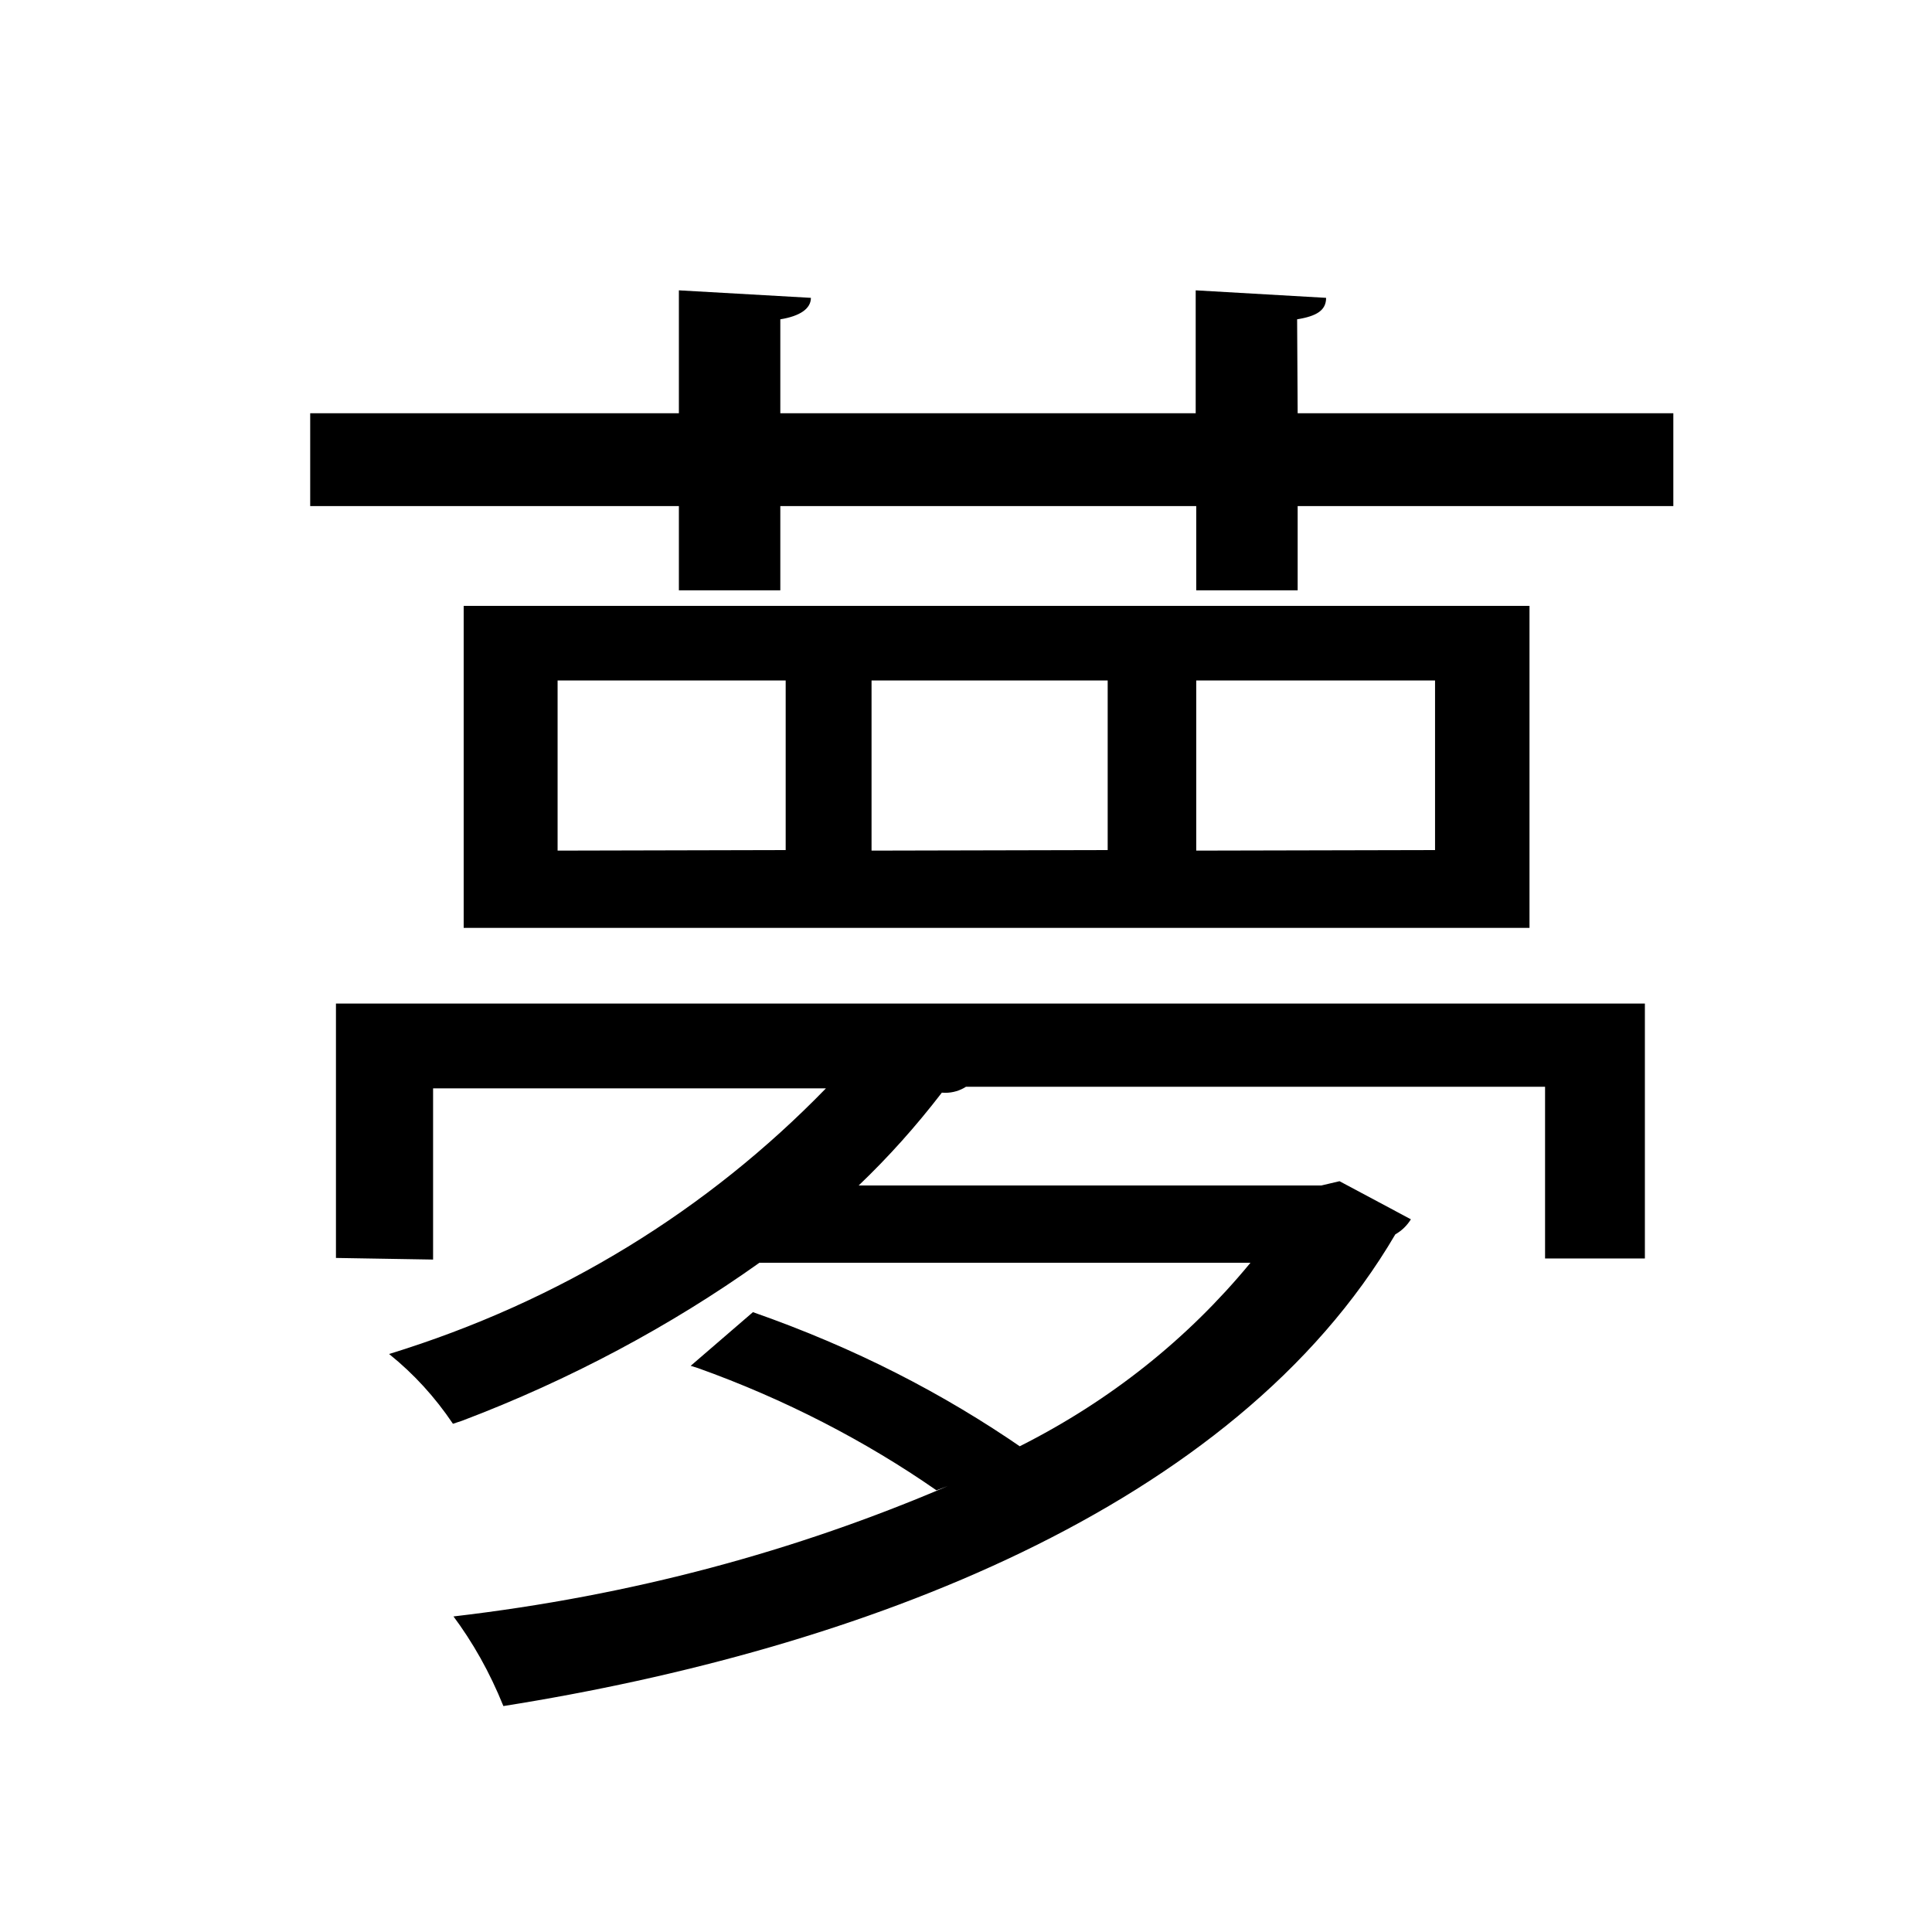
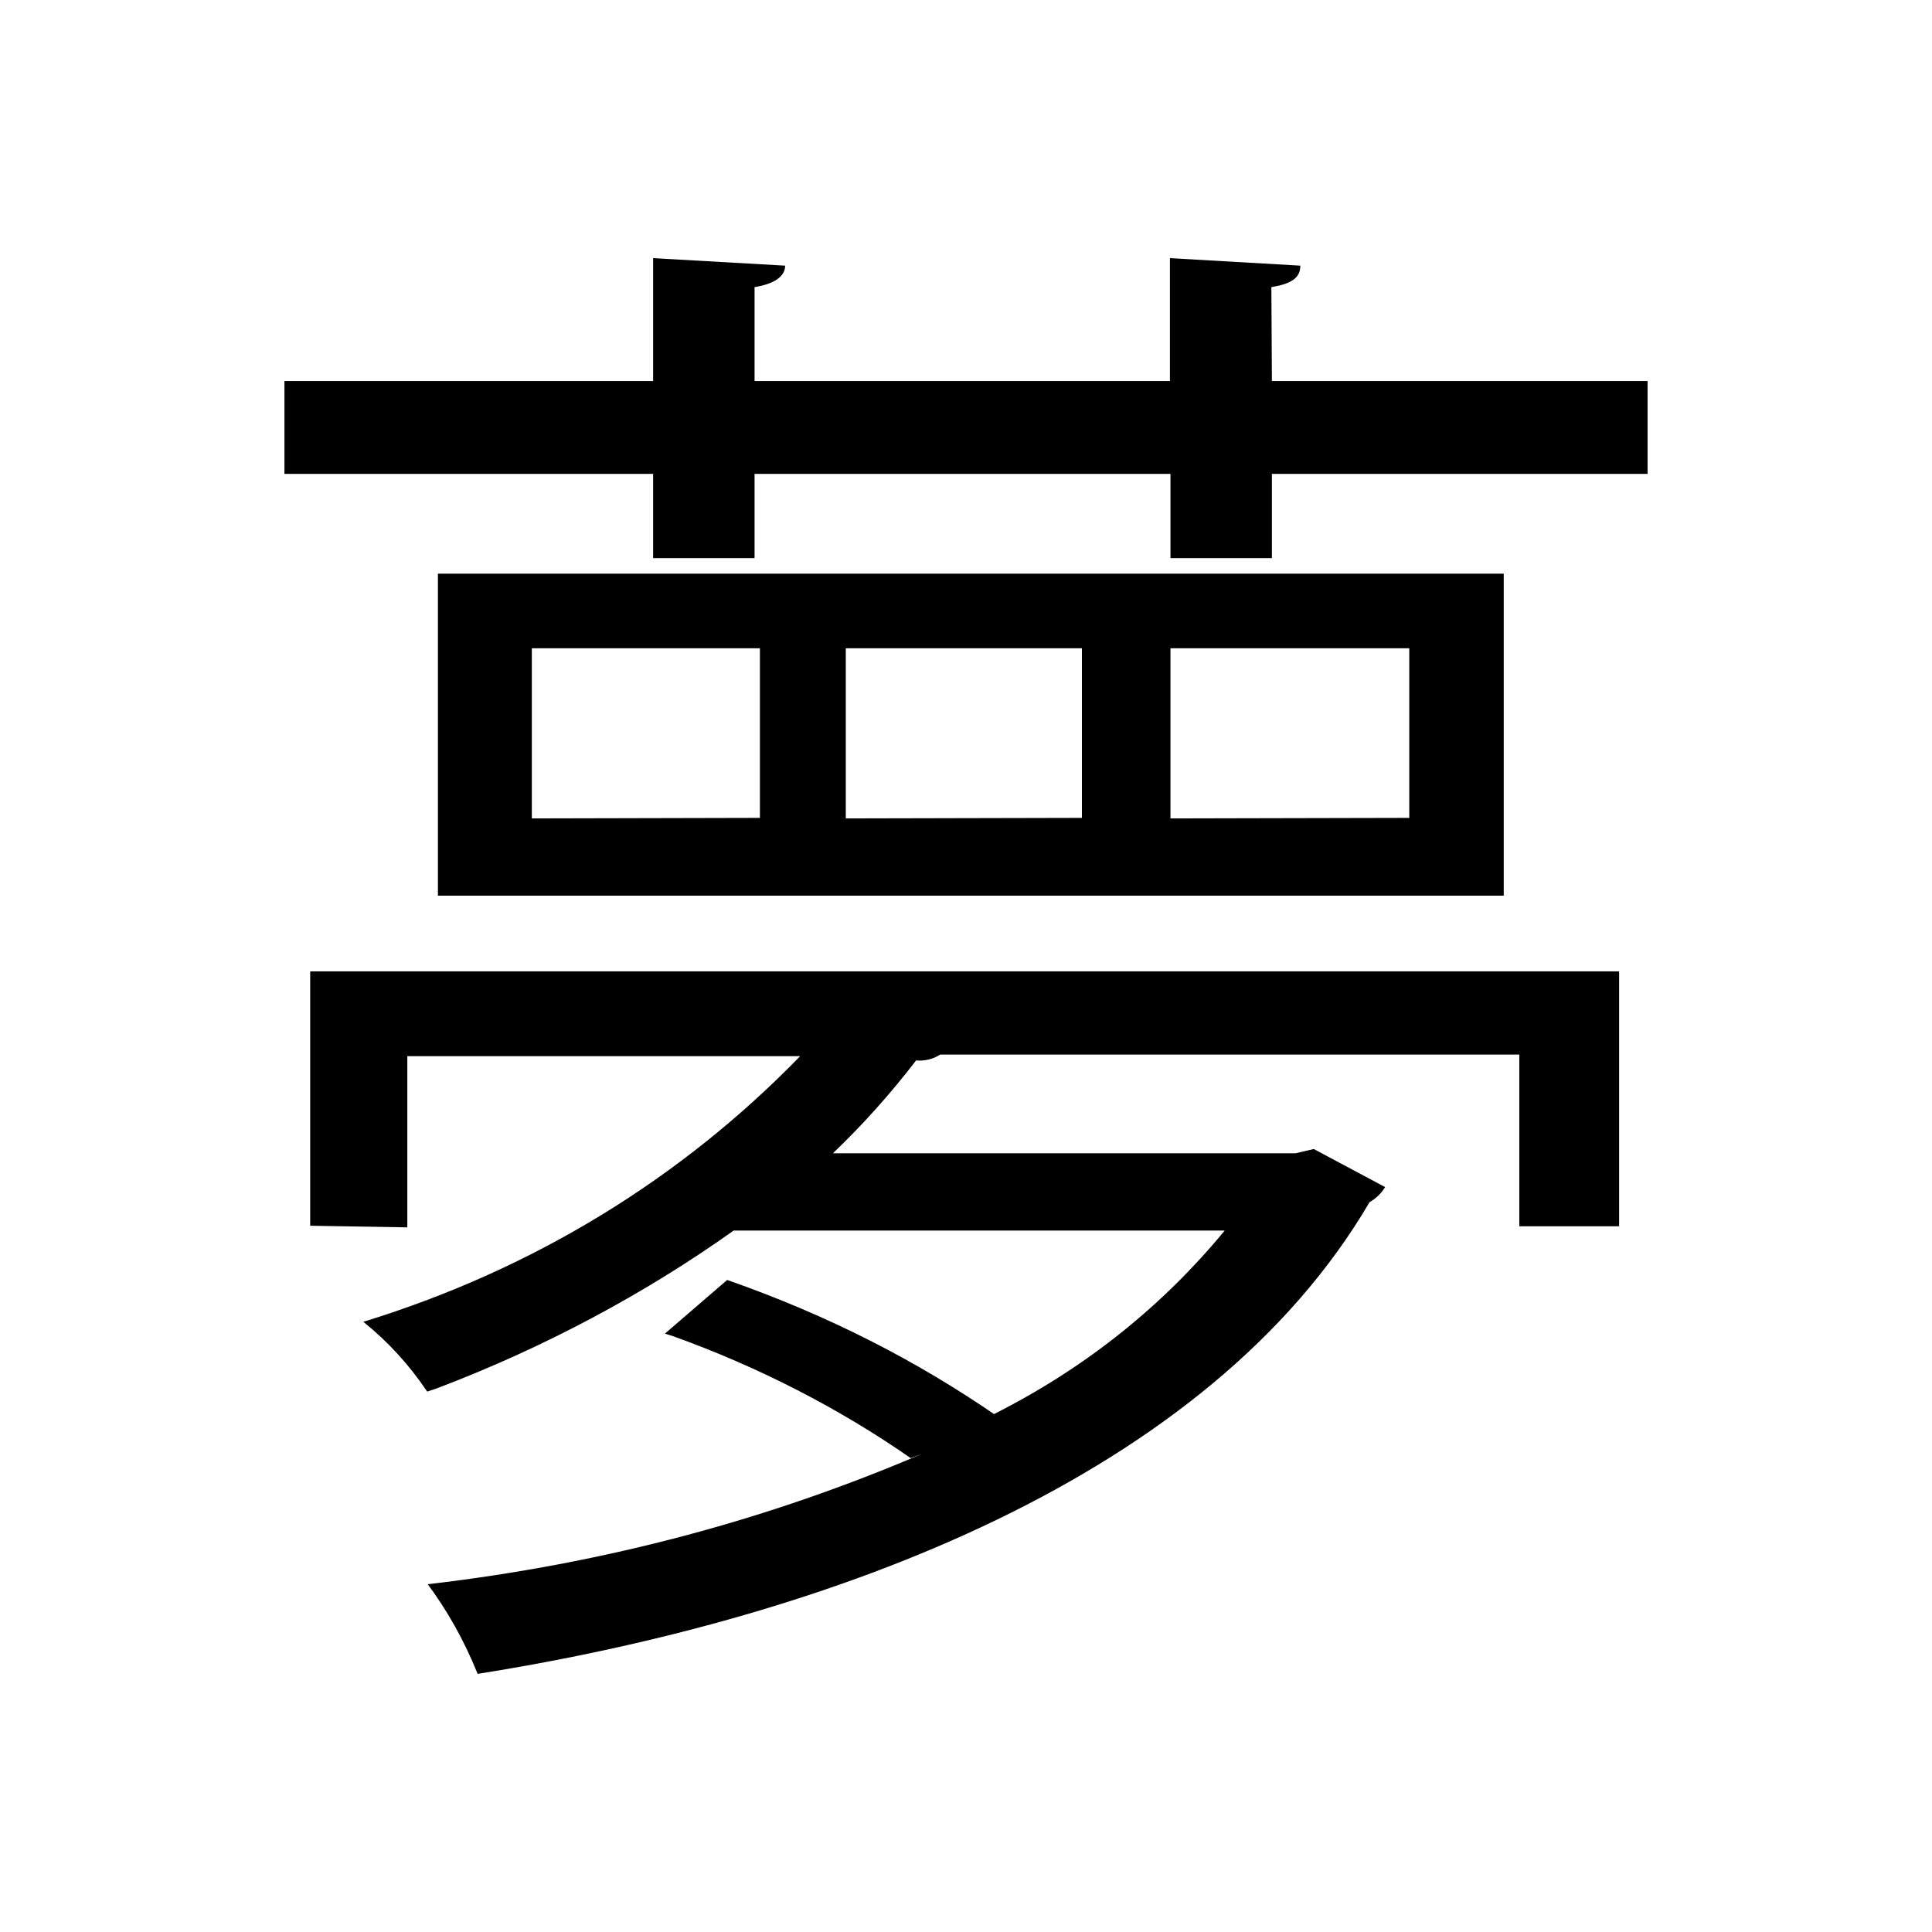
<svg xmlns="http://www.w3.org/2000/svg" version="1.1" width="1024" height="1024" viewBox="0 0 1024 1024">
  <g id="icomoon-ignore">
</g>
-   <path d="M687.787 219.022h199.111v49.209h-199.111v44.658h-53.76v-44.658h-220.444v44.658h-53.76v-44.658h-195.413v-49.209h195.413v-65.138l69.973 3.982c0 5.689-5.689 9.671-16.213 11.378v49.778h220.16v-65.138l69.12 3.982c0 6.542-4.836 9.671-15.36 11.378zM178.062 666.738v-134.827h693.76v135.111h-52.907v-91.022h-306.916c-3.114 2.012-6.92 3.208-11.005 3.208-0.632 0-1.257-0.029-1.875-0.085l0.079 0.006c-13.915 18.091-28.36 34.159-43.931 49.059l-0.158 0.15h245.191l9.671-2.276 37.831 20.196c-2.054 3.326-4.836 6.017-8.137 7.906l-0.111 0.059c-85.333 145.636-284.444 220.16-472.747 250.027-7.327-18.138-16.214-33.792-26.854-48.064l0.4 0.562c94.879-11.072 181.409-34.617 262.105-69.169l-6.105 2.324c-37.511-26.104-80.566-48.405-126.432-64.793l-3.843-1.198 32.996-28.444c53.937 18.884 100.669 42.927 143.357 72.409l-1.988-1.298c48.365-24.377 89.079-57.091 121.807-96.652l0.504-0.628h-260.267c-46.807 33.332-100.411 62.092-157.526 83.709l-4.891 1.625c-9.569-14.231-20.764-26.421-33.537-36.734l-0.312-0.244c91.252-28.059 169.191-76.687 231.417-140.675l0.121-0.125h-208.213v90.738zM245.76 321.138h564.907v170.667h-564.907zM416.427 450.56v-89.884h-120.889v90.169zM587.093 450.56v-89.884h-125.156v90.169zM760.604 450.56v-89.884h-126.578v90.169z" />
+   <path fill="#000" d="M674.133 201.955h199.111v49.209h-199.111v44.658h-53.76v-44.658h-220.444v44.658h-53.76v-44.658h-195.413v-49.209h195.413v-65.138l69.973 3.982c0 5.689-5.689 9.671-16.213 11.378v49.778h220.16v-65.138l69.12 3.982c0 6.542-4.836 9.671-15.36 11.378zM164.408 649.671v-134.827h693.76v135.111h-52.907v-91.022h-306.916c-3.114 2.012-6.92 3.208-11.005 3.208-0.632 0-1.257-0.029-1.875-0.085l0.079 0.006c-13.915 18.091-28.36 34.159-43.931 49.059l-0.158 0.15h245.191l9.671-2.276 37.831 20.196c-2.054 3.326-4.836 6.017-8.137 7.906l-0.111 0.059c-85.333 145.636-284.444 220.16-472.747 250.027-7.327-18.138-16.214-33.792-26.854-48.064l0.4 0.562c94.879-11.072 181.409-34.617 262.105-69.169l-6.105 2.324c-37.511-26.104-80.566-48.405-126.432-64.793l-3.843-1.198 32.996-28.444c53.937 18.884 100.669 42.927 143.357 72.409l-1.988-1.298c48.365-24.377 89.079-57.091 121.807-96.652l0.504-0.628h-260.267c-46.807 33.332-100.411 62.092-157.526 83.709l-4.891 1.625c-9.569-14.231-20.764-26.421-33.537-36.734l-0.312-0.244c91.252-28.059 169.191-76.687 231.417-140.675l0.121-0.125h-208.213v90.738zM232.106 304.071h564.907v170.667h-564.907zM402.773 433.493v-89.884h-120.889v90.169zM573.439 433.493v-89.884h-125.156v90.169zM746.95 433.493v-89.884h-126.578v90.169z" />
</svg>
